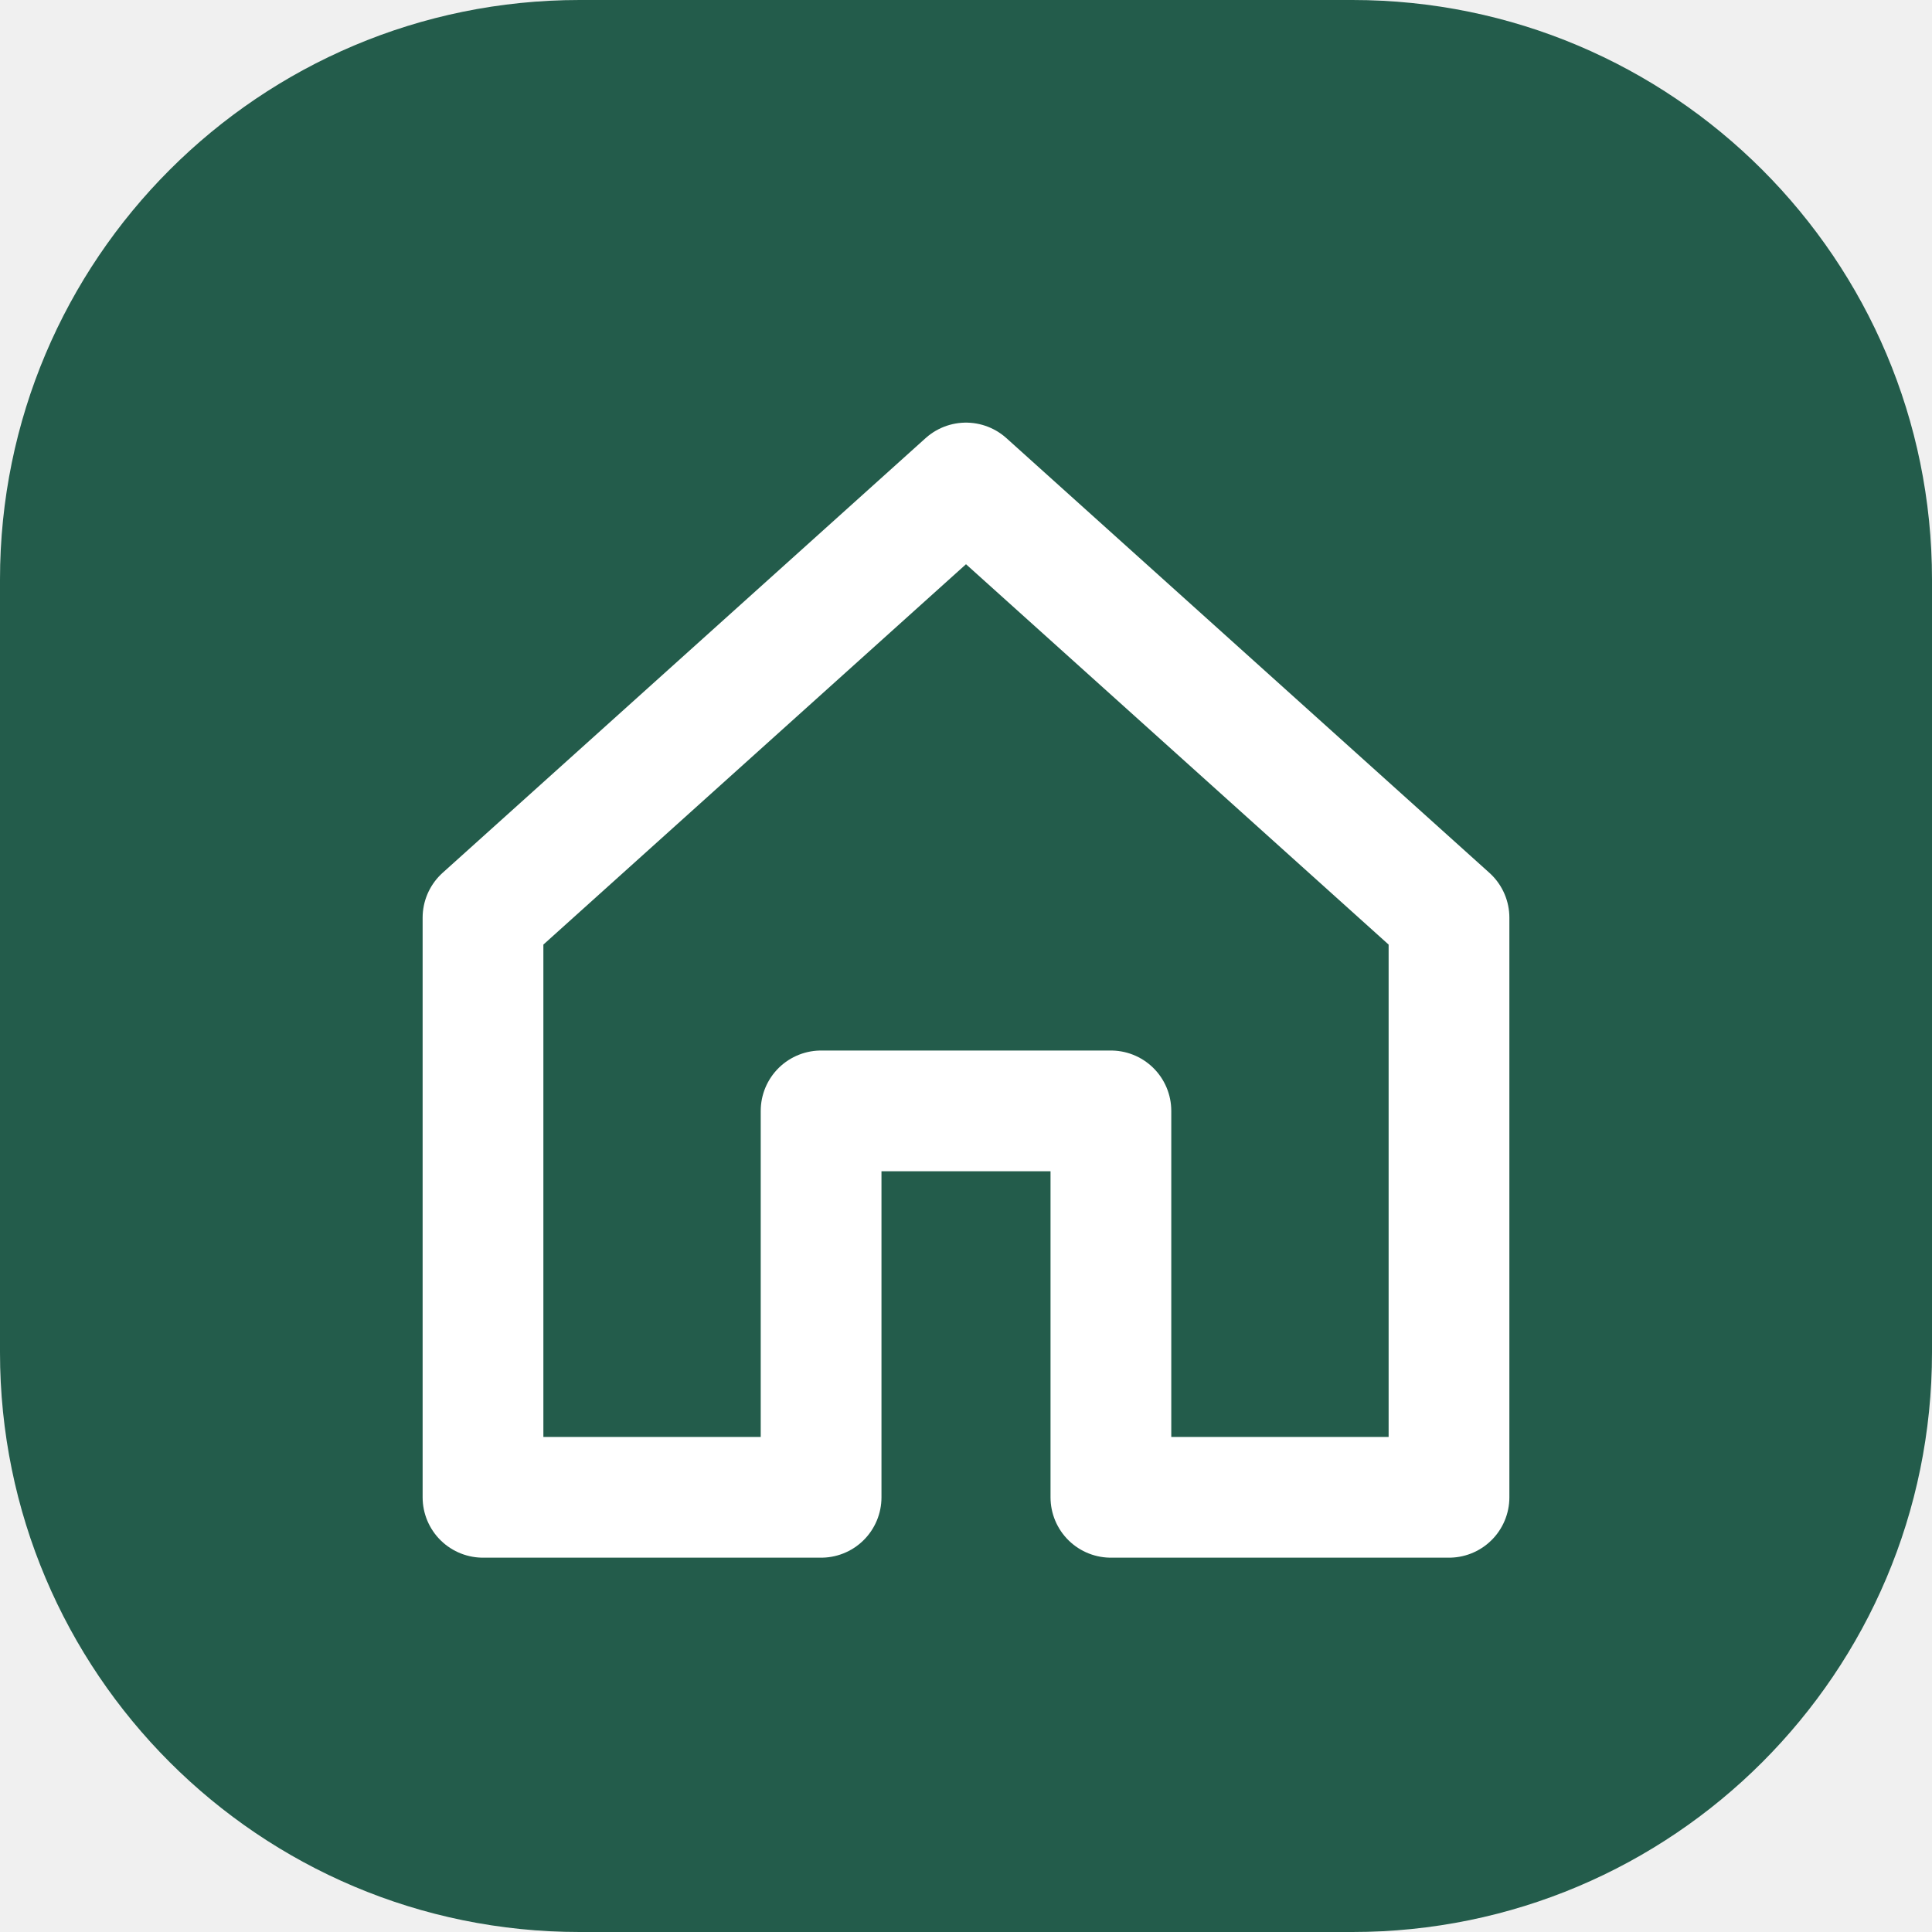
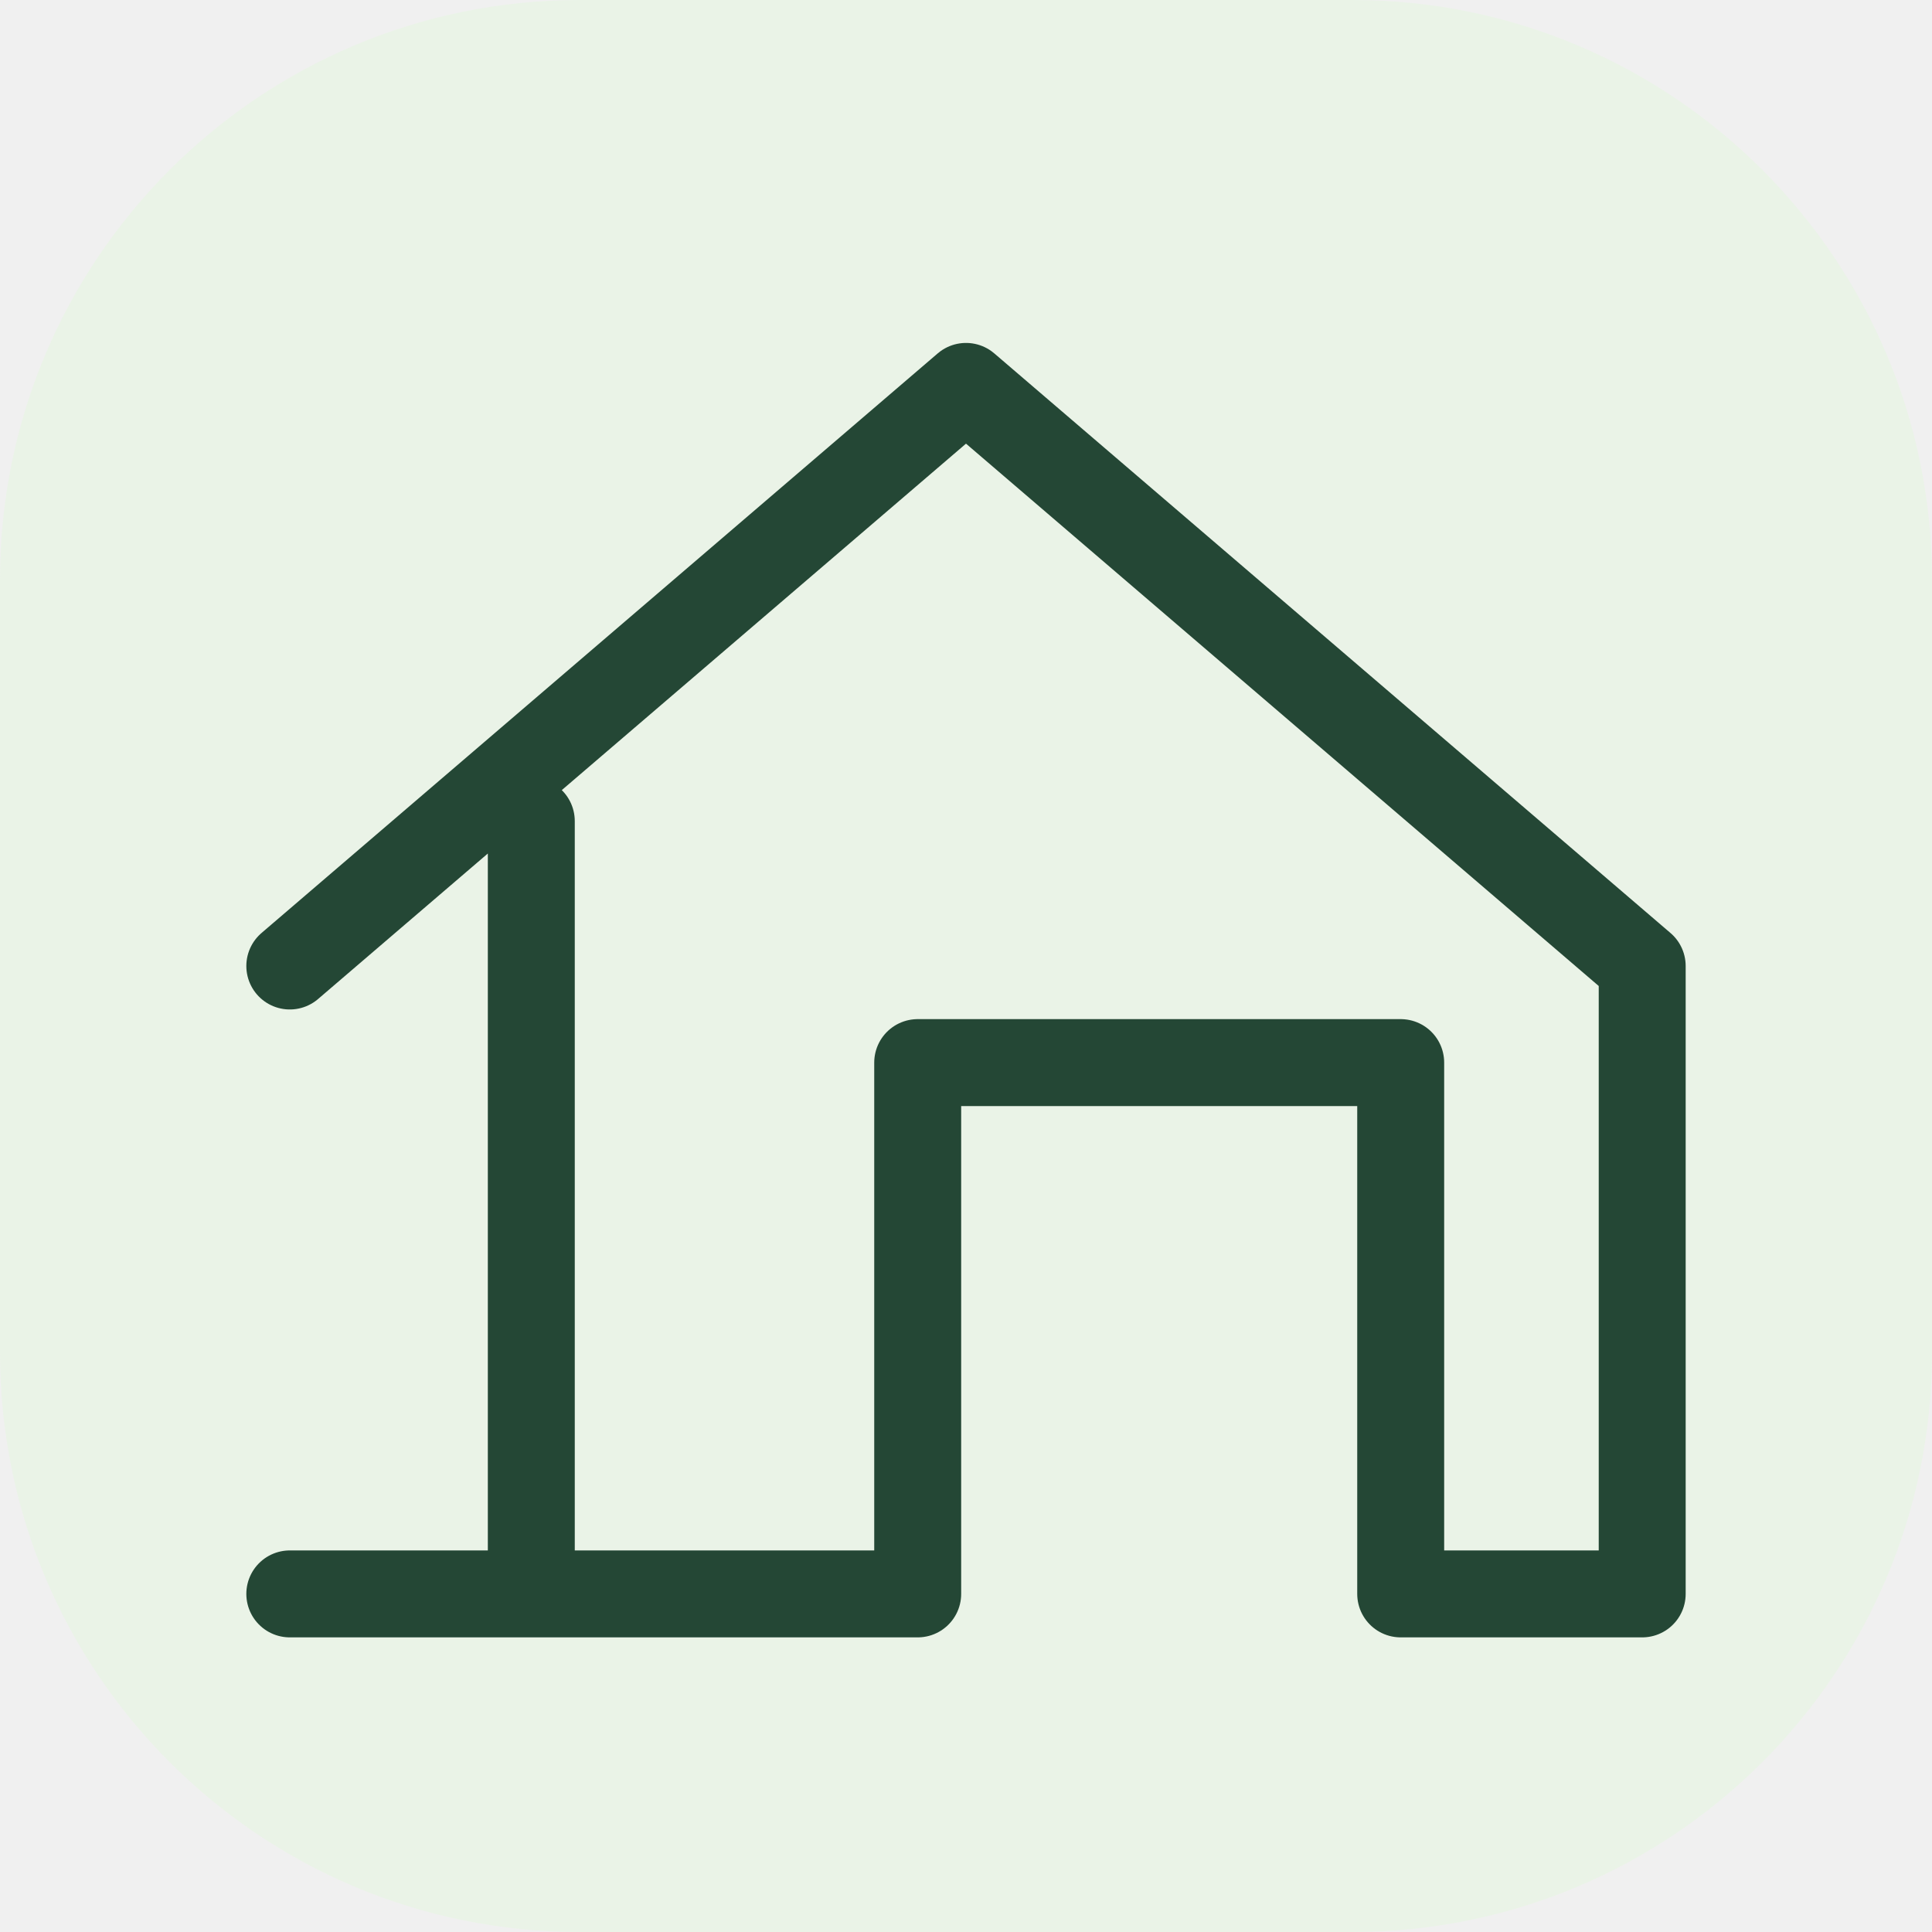
<svg xmlns="http://www.w3.org/2000/svg" viewBox="0 0 40 40">
-   <rect width="40" height="40" rx="12" fill="#235c4b" />
-   <path d="m10 19 10-9 10 9v12h-7v-8h-6v8h-7Z" fill="none" stroke="#fff" stroke-width="2.5" stroke-linejoin="round" />
+   <rect width="40" height="40" rx="12" fill="#EAF3E7" />
+   <path d="M6 20 20 8l14 12M11 17v16h8V22h10v11h5V20M6 33h8" fill="none" stroke="#244735" stroke-width="1.8" stroke-linecap="round" stroke-linejoin="round" />
</svg>
